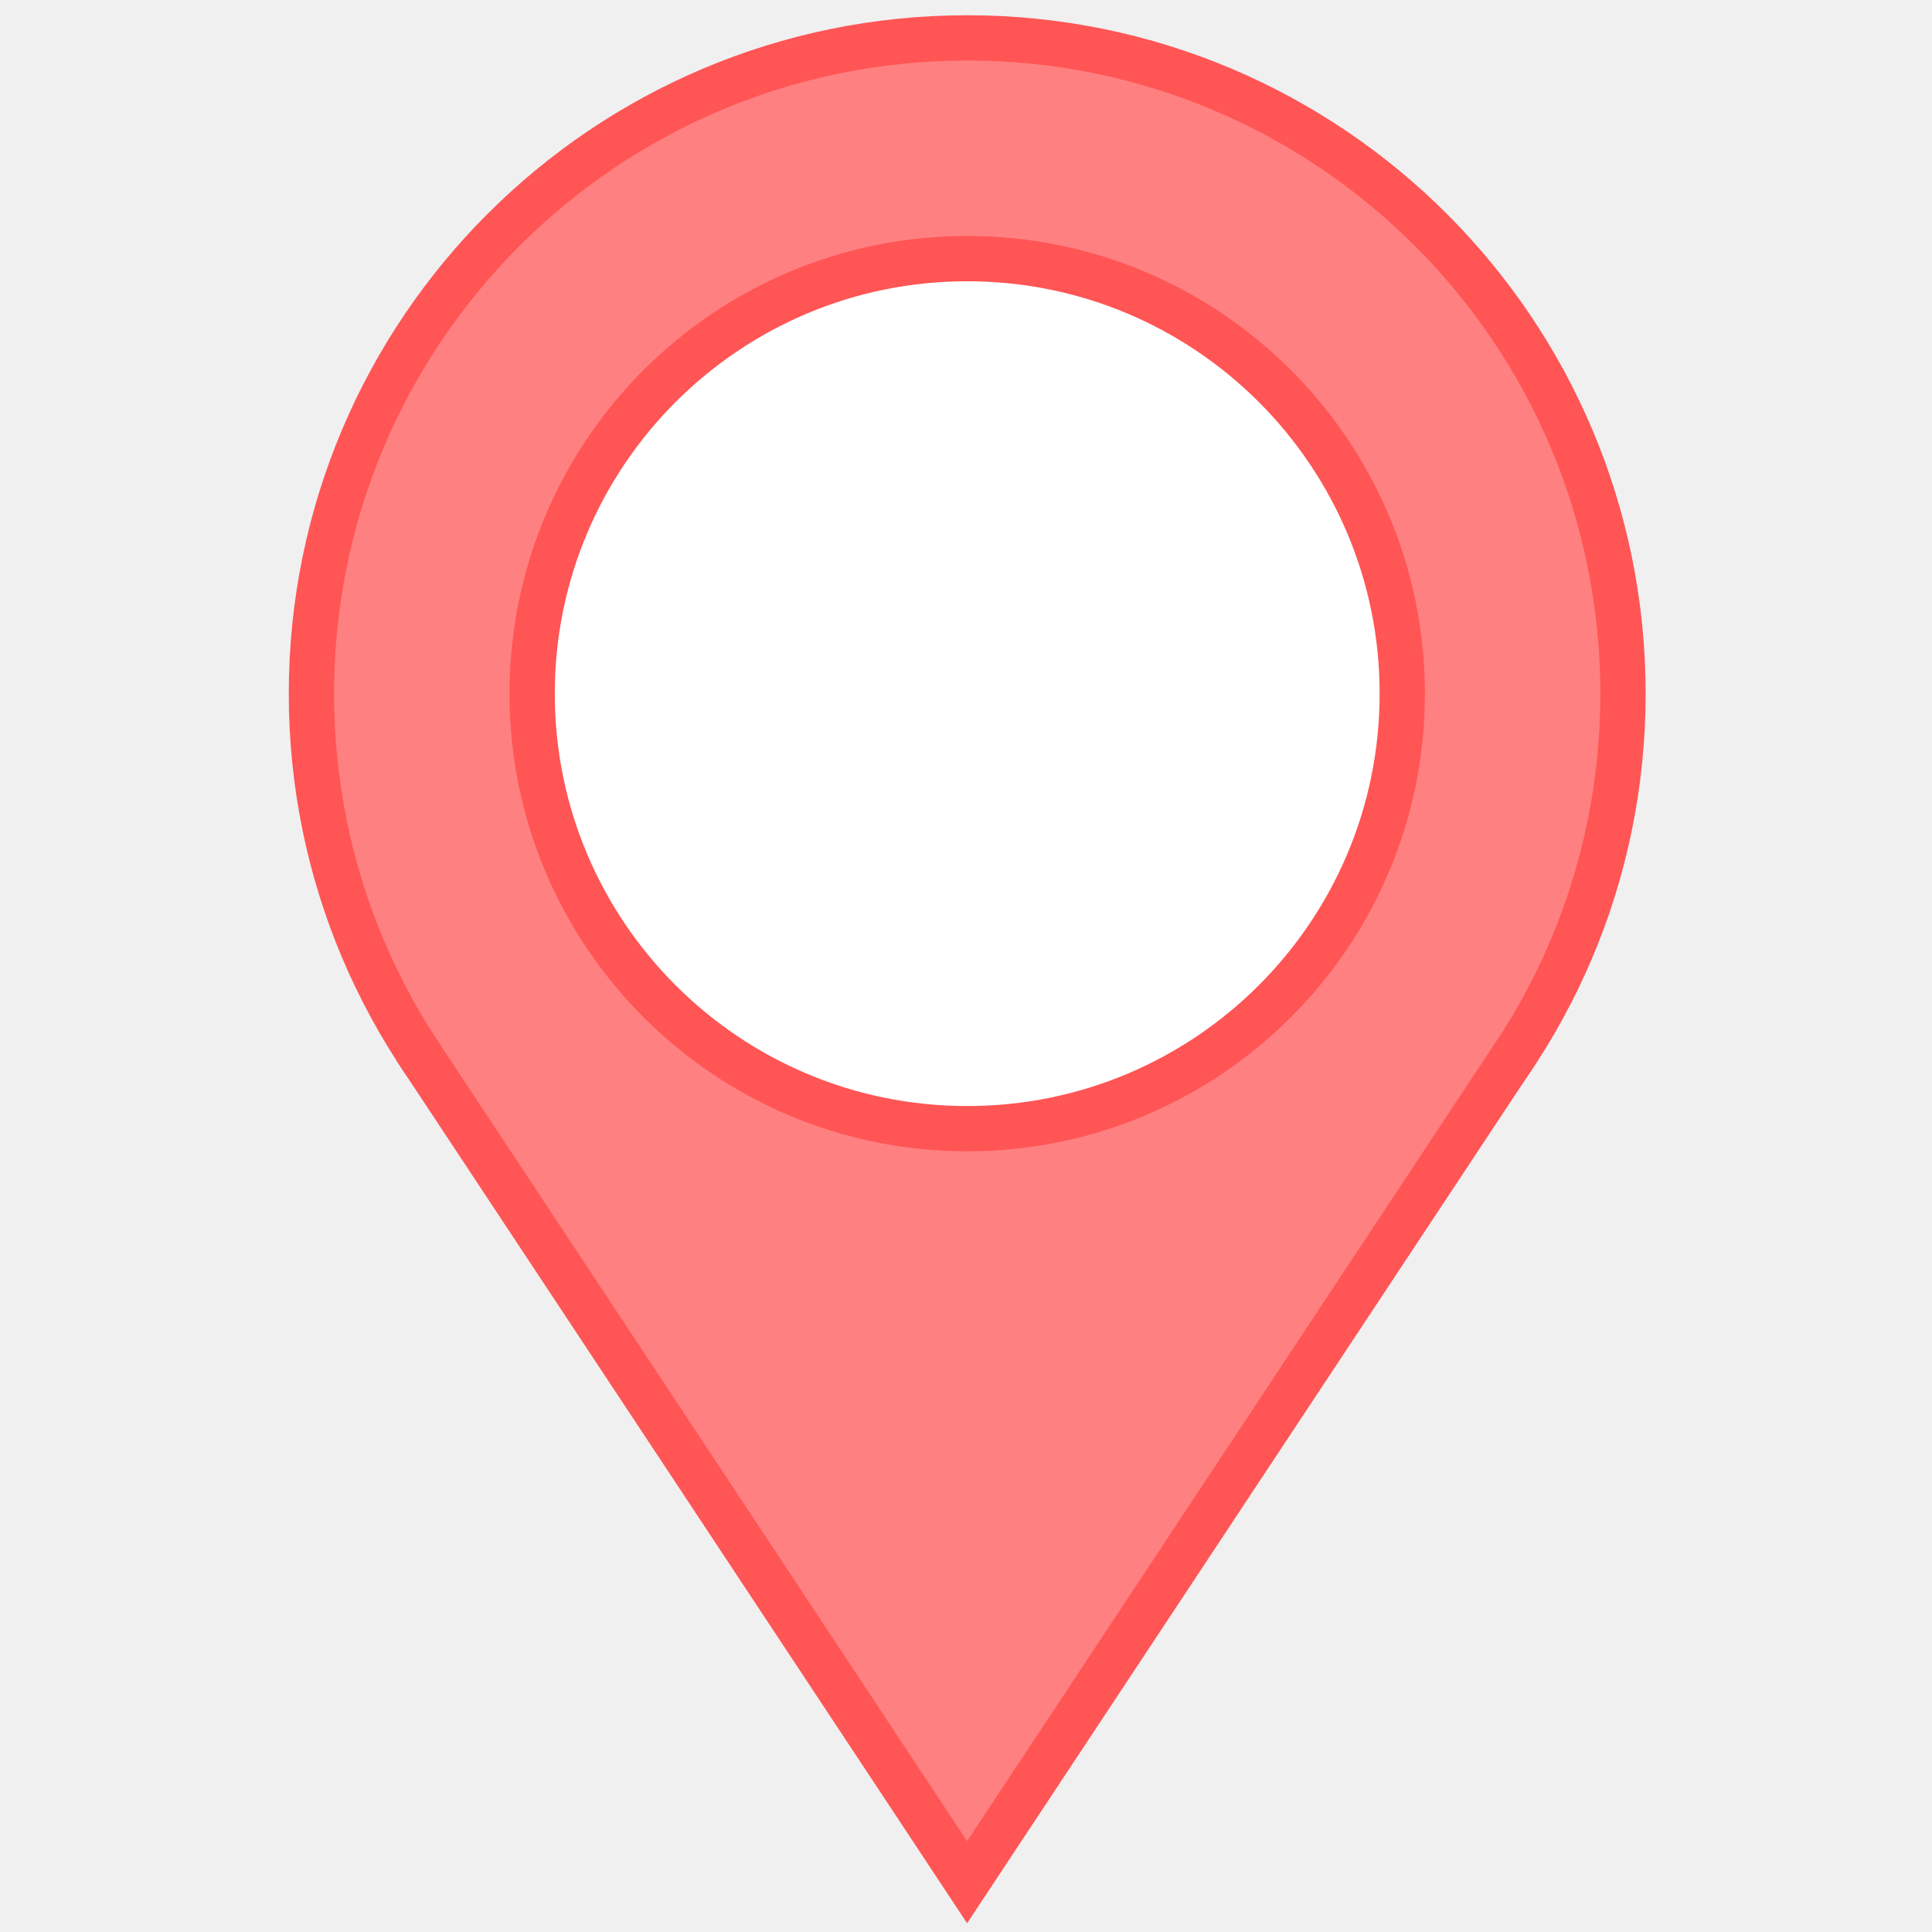
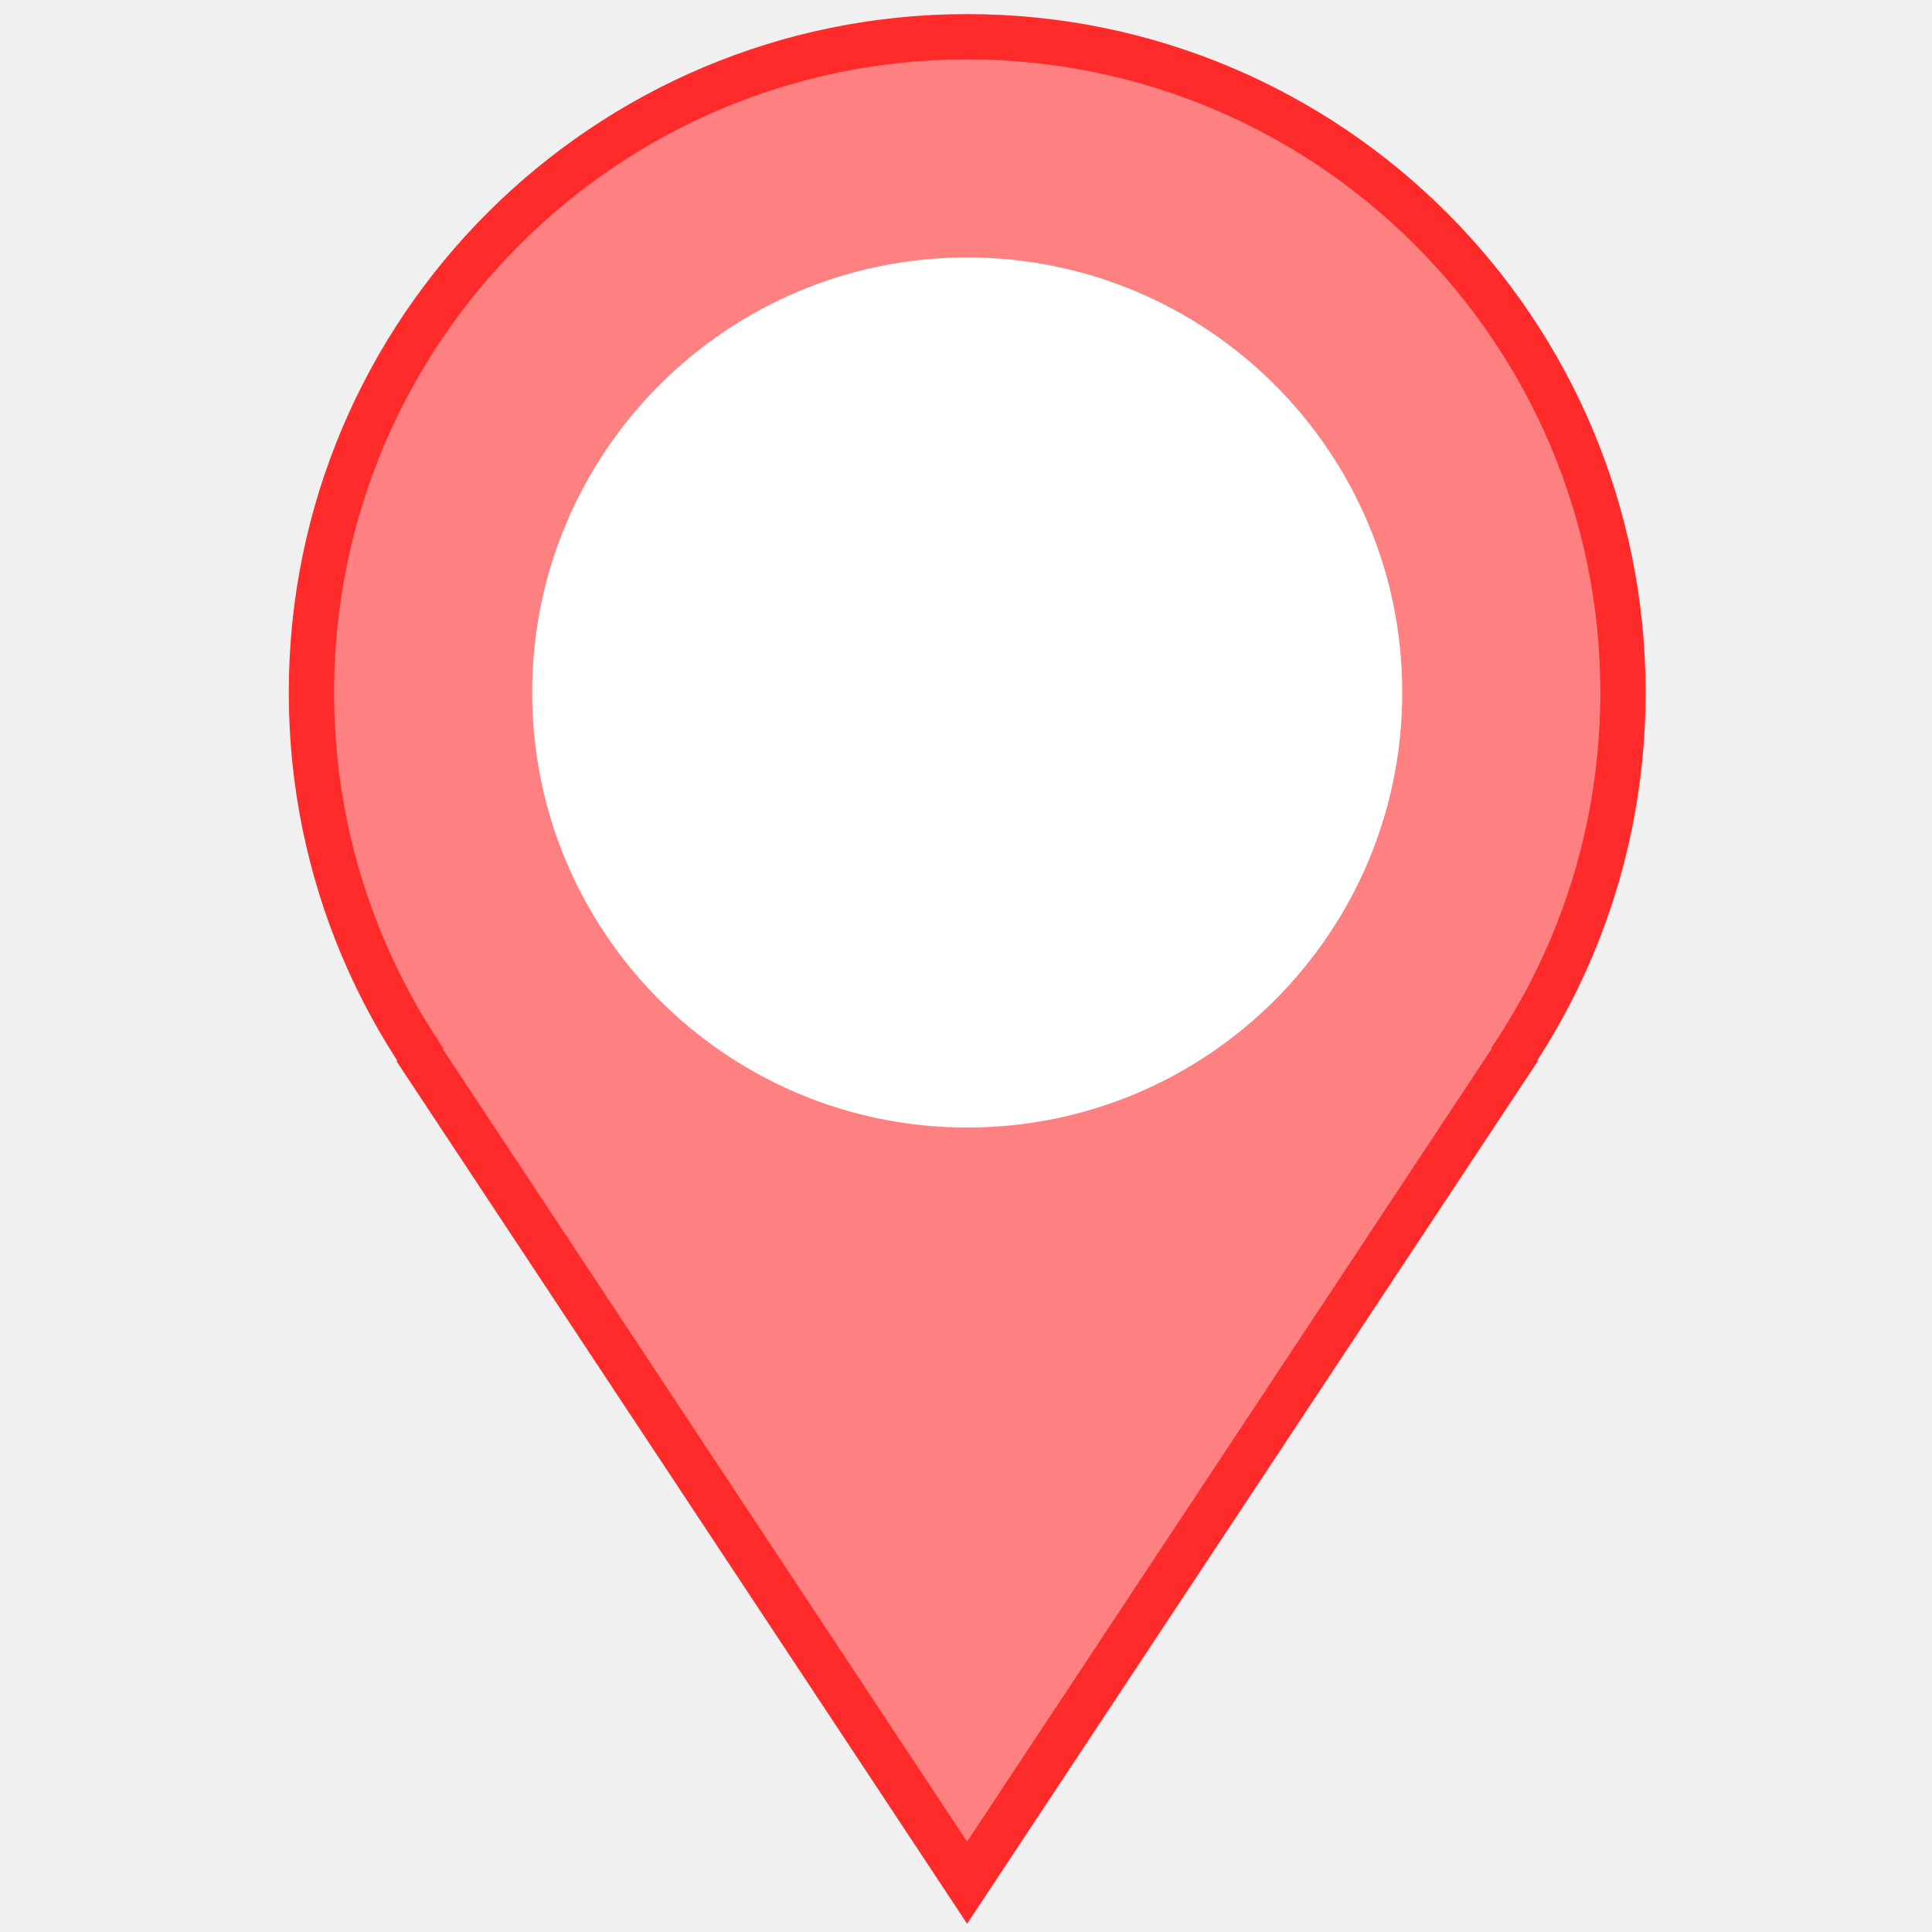
- <svg xmlns="http://www.w3.org/2000/svg" viewBox="0 0 64 64">
-   <g transform="translate(0 -988.362)">
-     <ellipse cx="32.04" cy="1011.34" fill="#ff8080" fill-rule="evenodd" stroke="#f55" stroke-width="1.5" rx="21.724" ry="21.723" />
-     <path fill="#ff8080" fill-rule="evenodd" d="M13.761 1023.086l18.275 27.626 18.285-27.637z" />
-     <path fill="none" stroke="#f55" stroke-width="1.5" d="M13.761 1023.086l18.275 27.626 18.285-27.637" />
-     <ellipse cx="32.04" cy="1011.34" fill="#fff" fill-rule="evenodd" stroke="#f55" stroke-width="1.5" rx="14.412" ry="14.411" />
+ <svg xmlns="http://www.w3.org/2000/svg" version="1.1" viewBox="0 0 64 64">
+   <g transform="translate(0 -988.36)">
+     <g stroke="#ff2a2a">
+       <ellipse cx="32.04" cy="1011.3" rx="21.724" ry="21.723" fill="#ff8080" fill-rule="evenodd" stroke-width="1.5" />
+       <path d="m13.761 1023.1 18.275 27.626 18.285-27.637" fill="#ff8080" fill-rule="evenodd" />
+       <path d="m13.761 1023.1 18.275 27.626 18.285-27.637" fill="none" stroke-width="1.5" />
+     </g>
+     <ellipse cx="32.04" cy="1011.3" rx="14.412" ry="14.411" fill="#fff" fill-rule="evenodd" stroke-width="1.5" />
  </g>
</svg>
